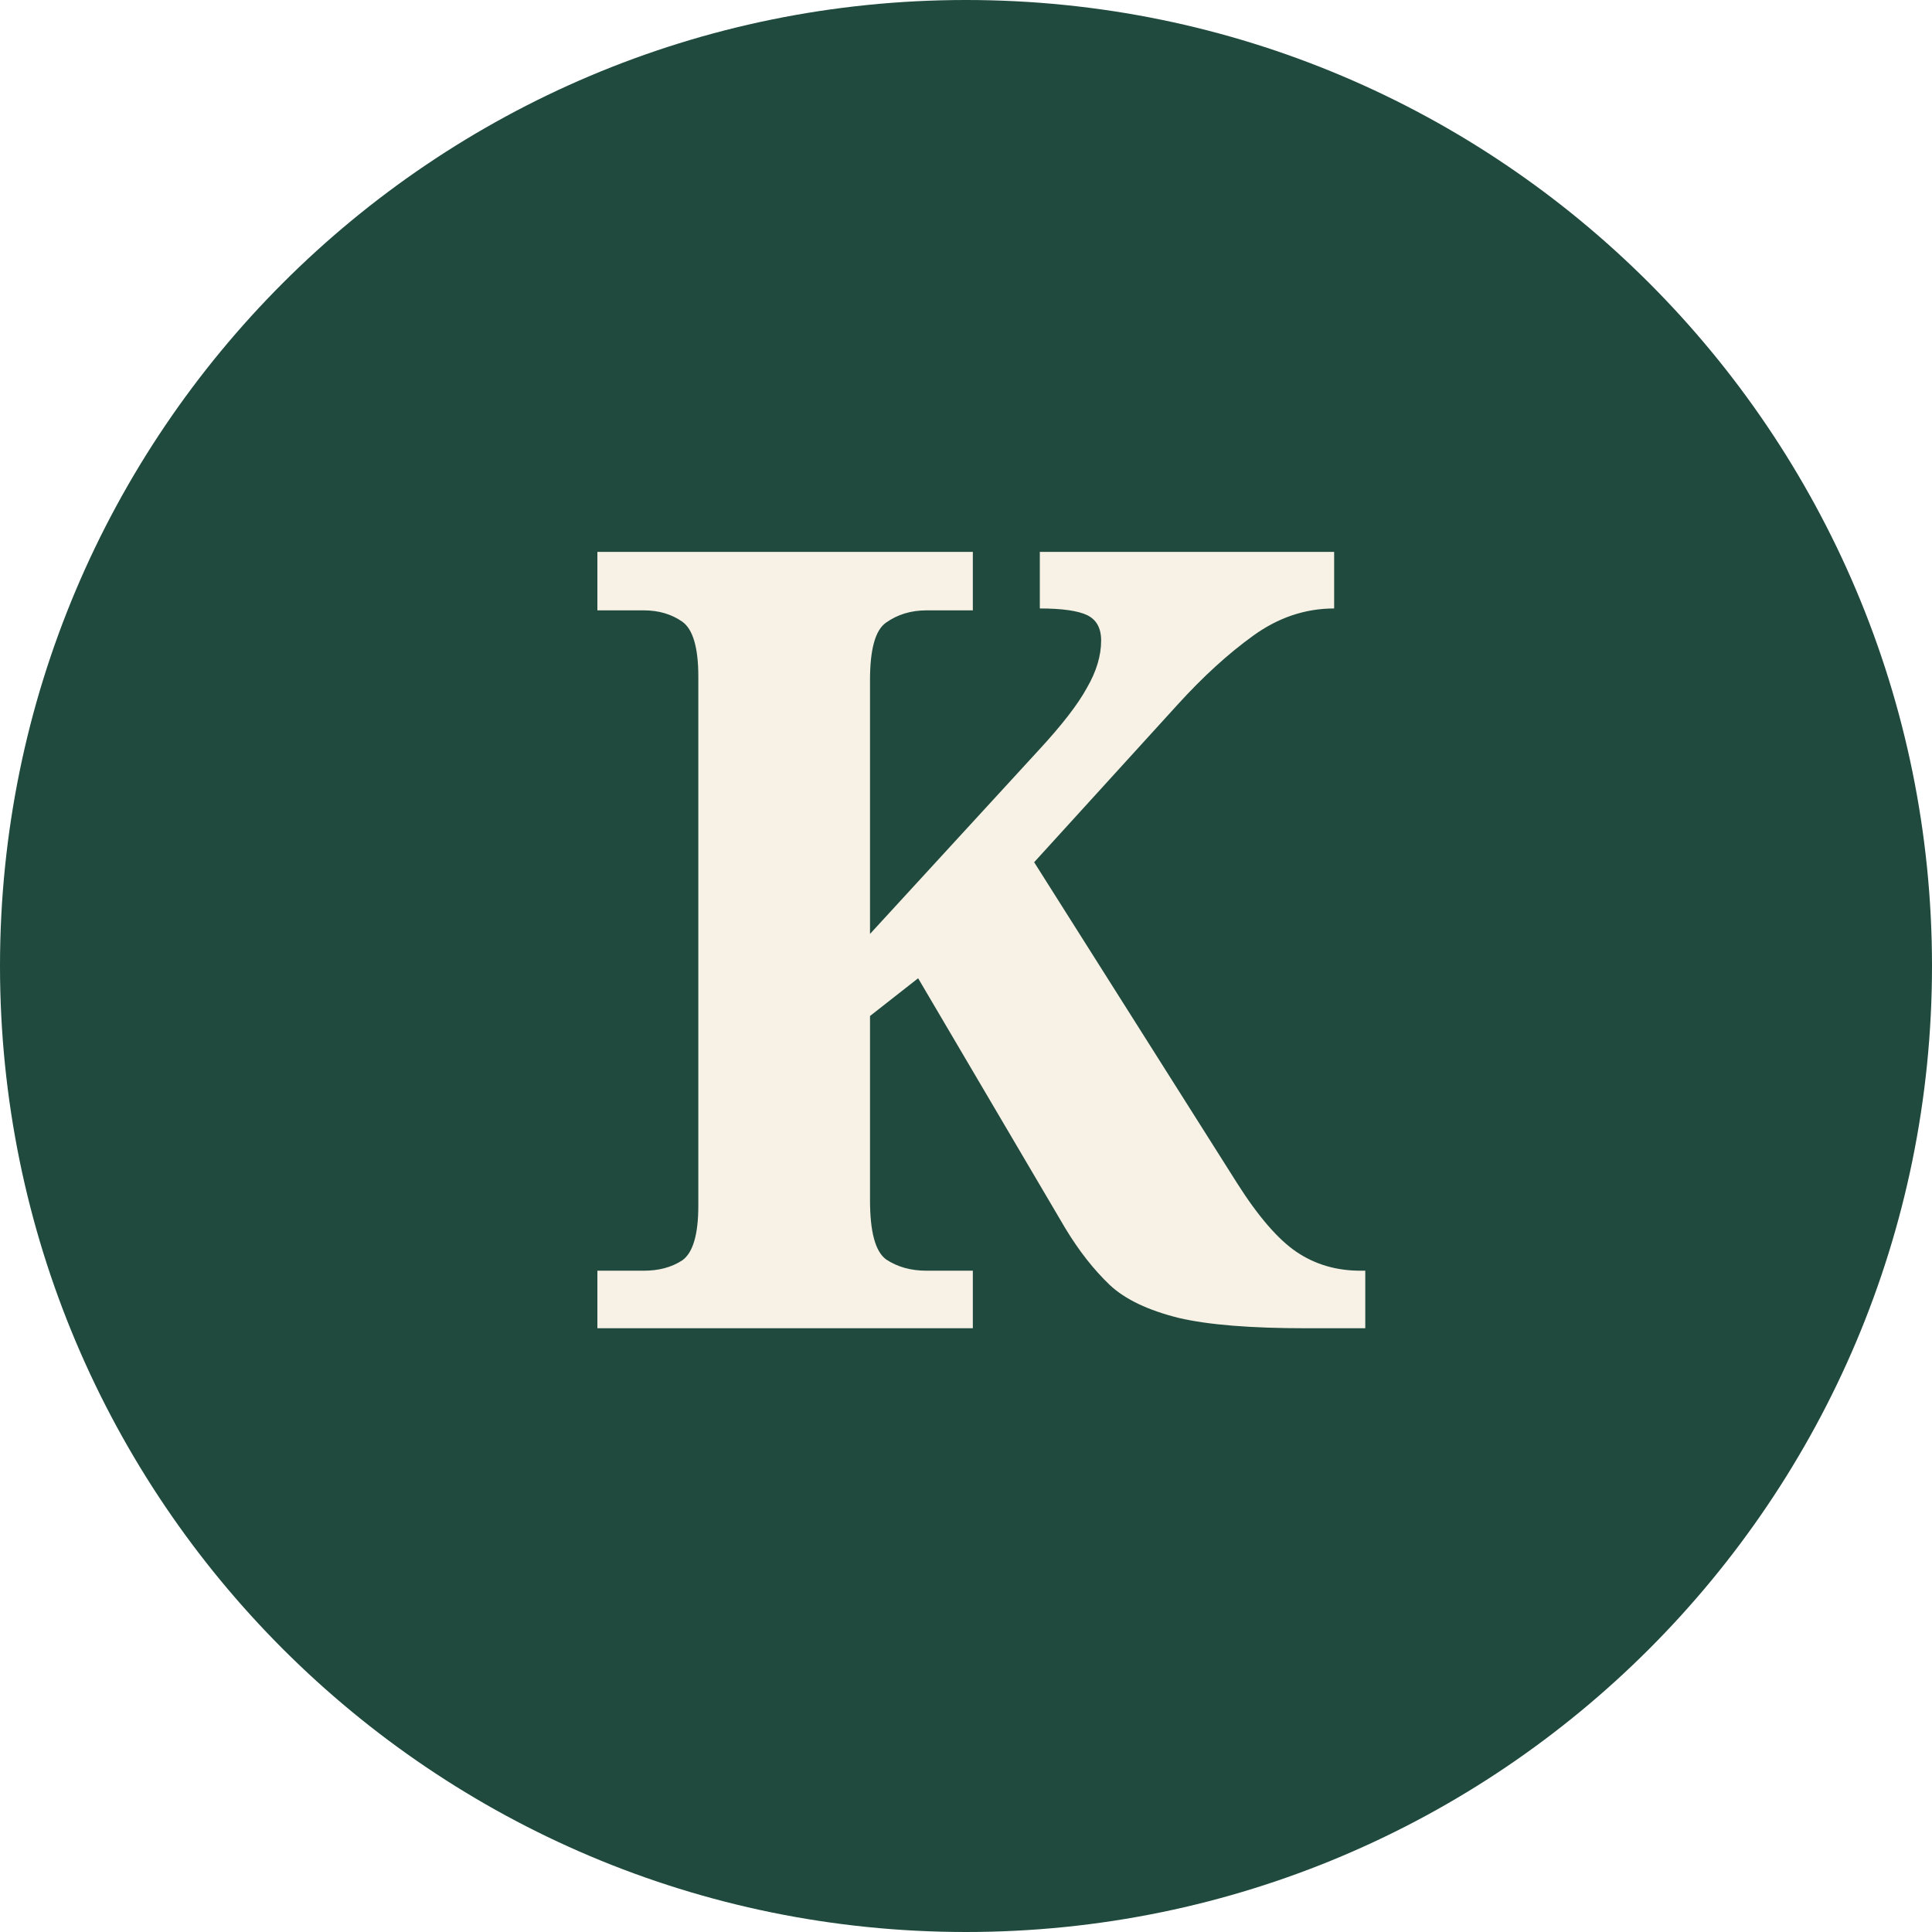
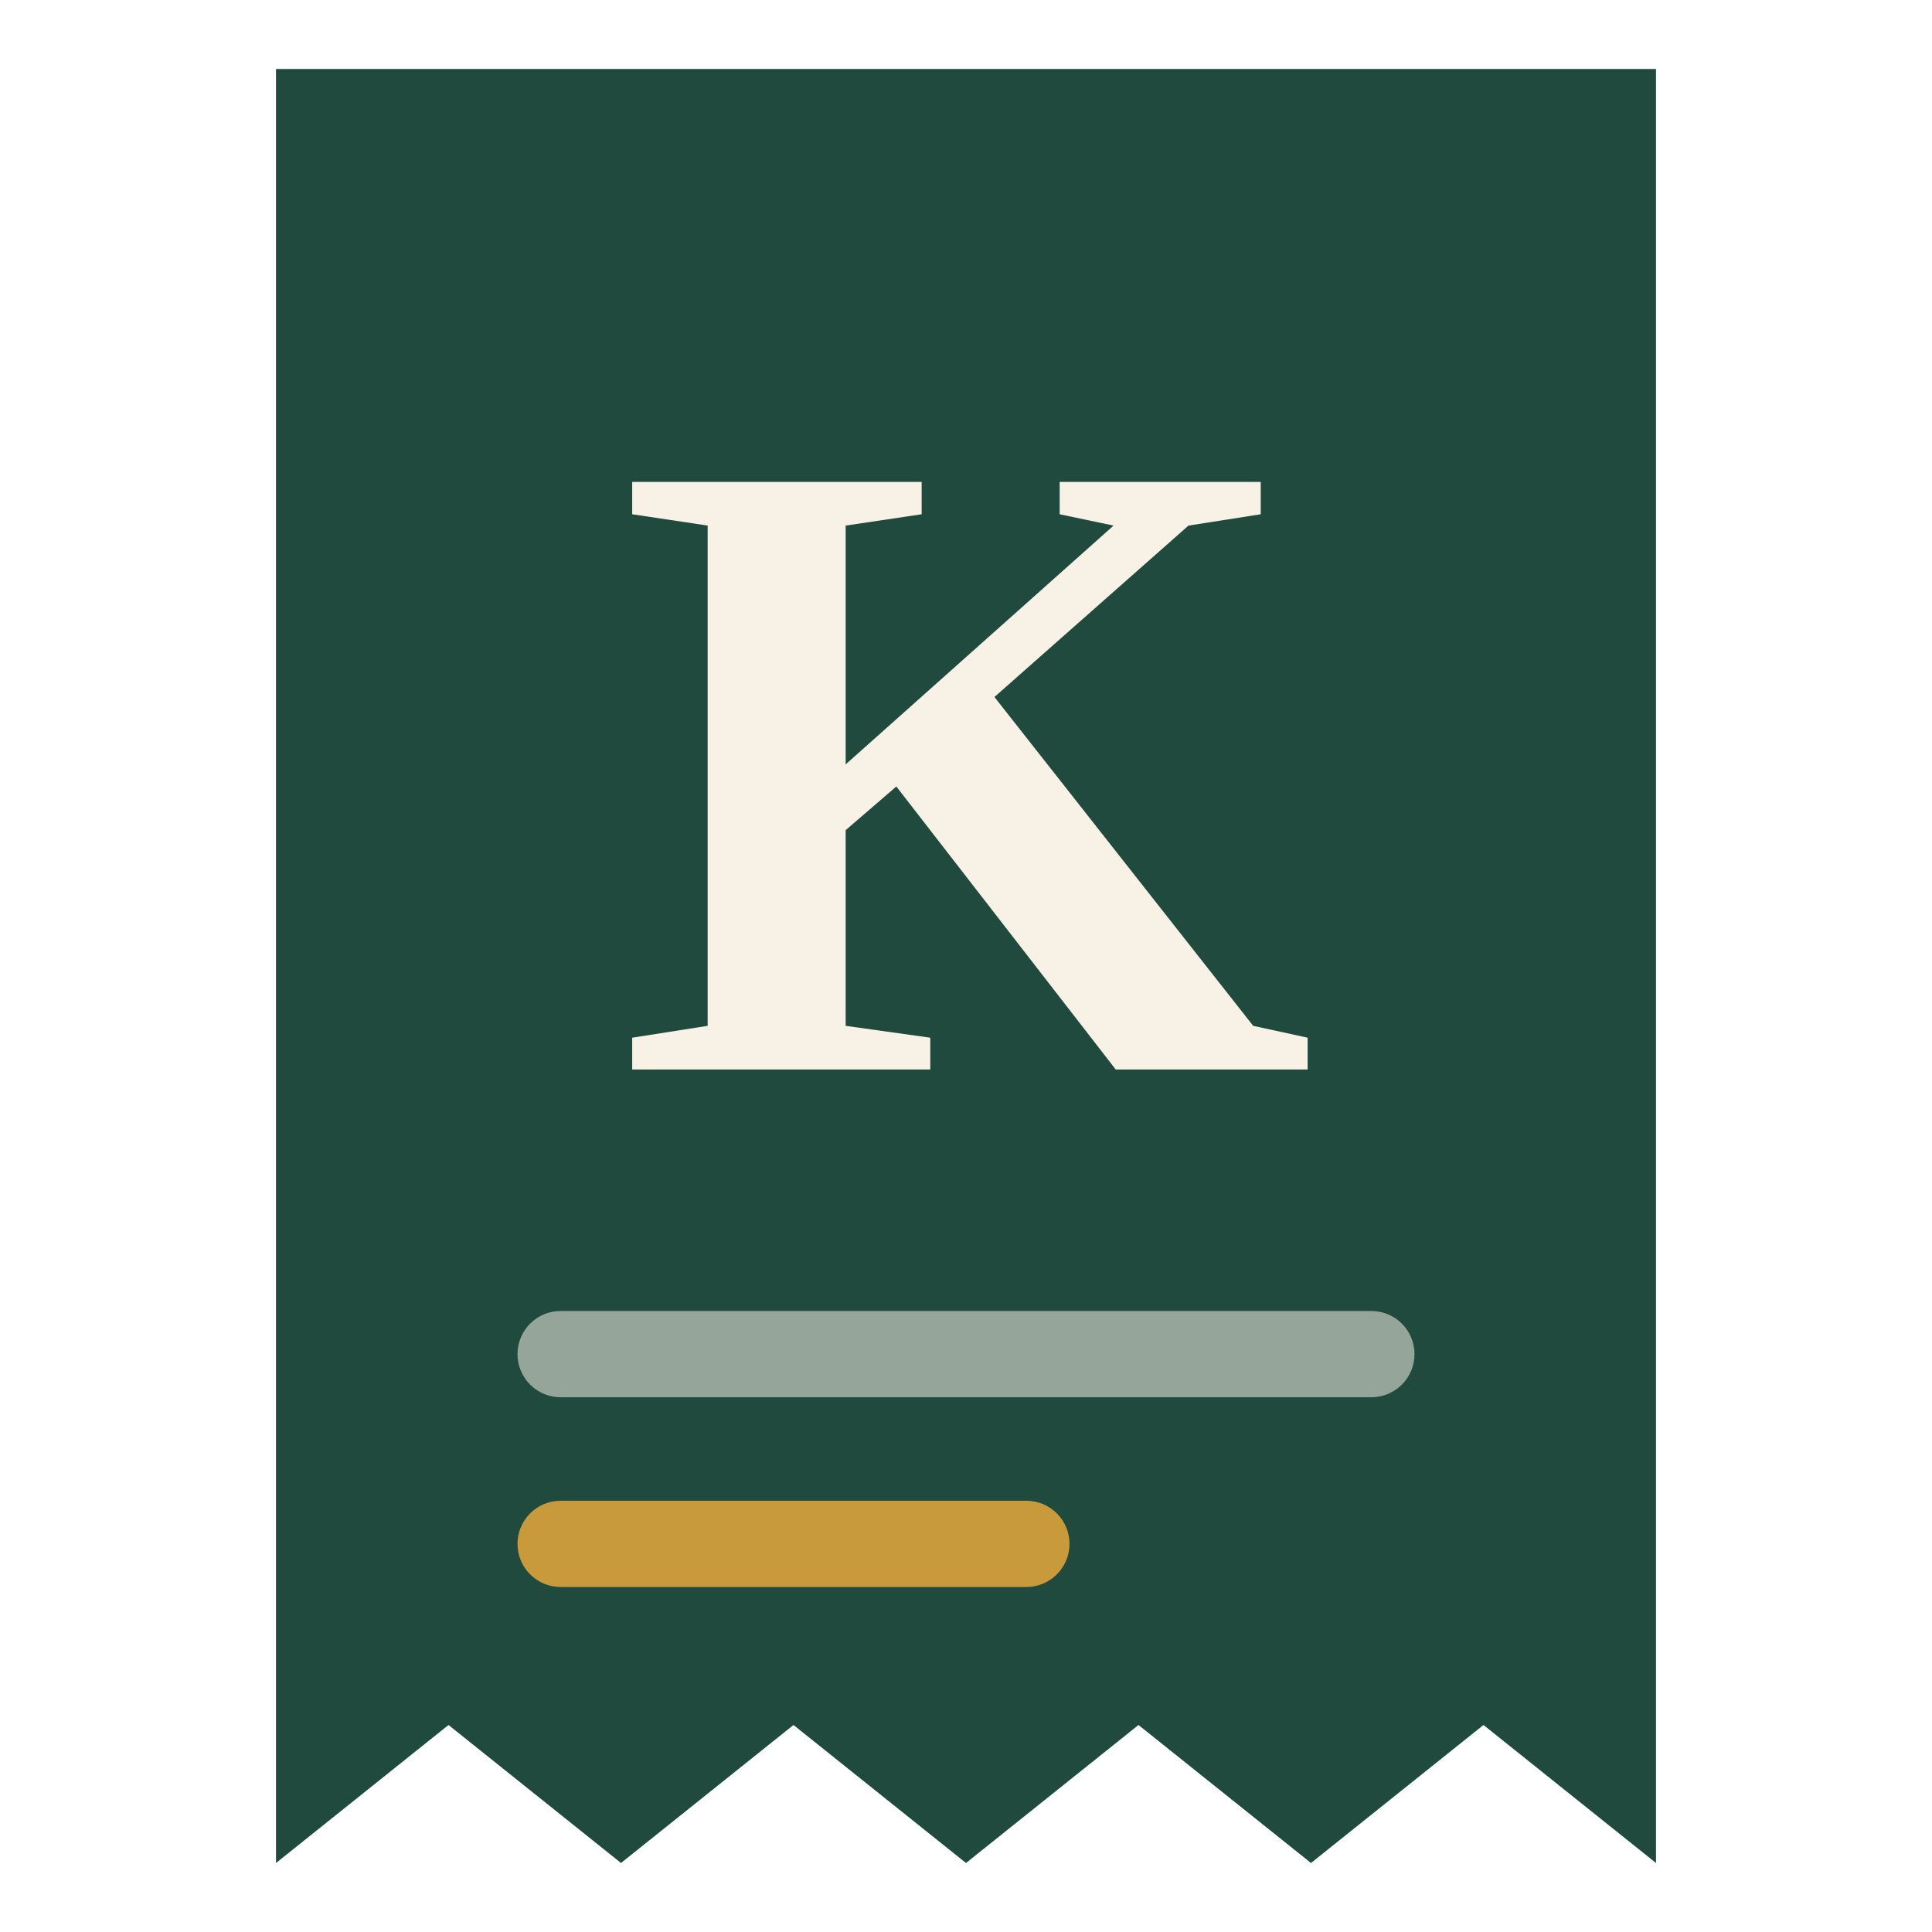
- <svg xmlns="http://www.w3.org/2000/svg" viewBox="0 0 32 32">
-   <circle cx="16" cy="16" r="16" fill="#1f4a3d" />
-   <text x="16" y="22" text-anchor="middle" font-family="Georgia, serif" font-weight="700" font-size="18" fill="#f7f1e6">K</text>
+ <svg xmlns="http://www.w3.org/2000/svg" viewBox="4 2 56 56">
+   <path d="M12 4h40v52l-5-4-5 4-5-4-5 4-5-4-5 4-5-4-5 4z" fill="#1f4a3d" />
+   <text x="32" y="33" text-anchor="middle" font-family="Fraunces, Georgia, 'Times New Roman', serif" font-weight="700" font-size="26" fill="#f7f1e6">K</text>
+   <rect x="19" y="40" width="26" height="2.5" rx="1.25" fill="#f7f1e6" opacity=".55" />
+   <rect x="19" y="45.5" width="16" height="2.5" rx="1.25" fill="#c99a3b" />
</svg>
